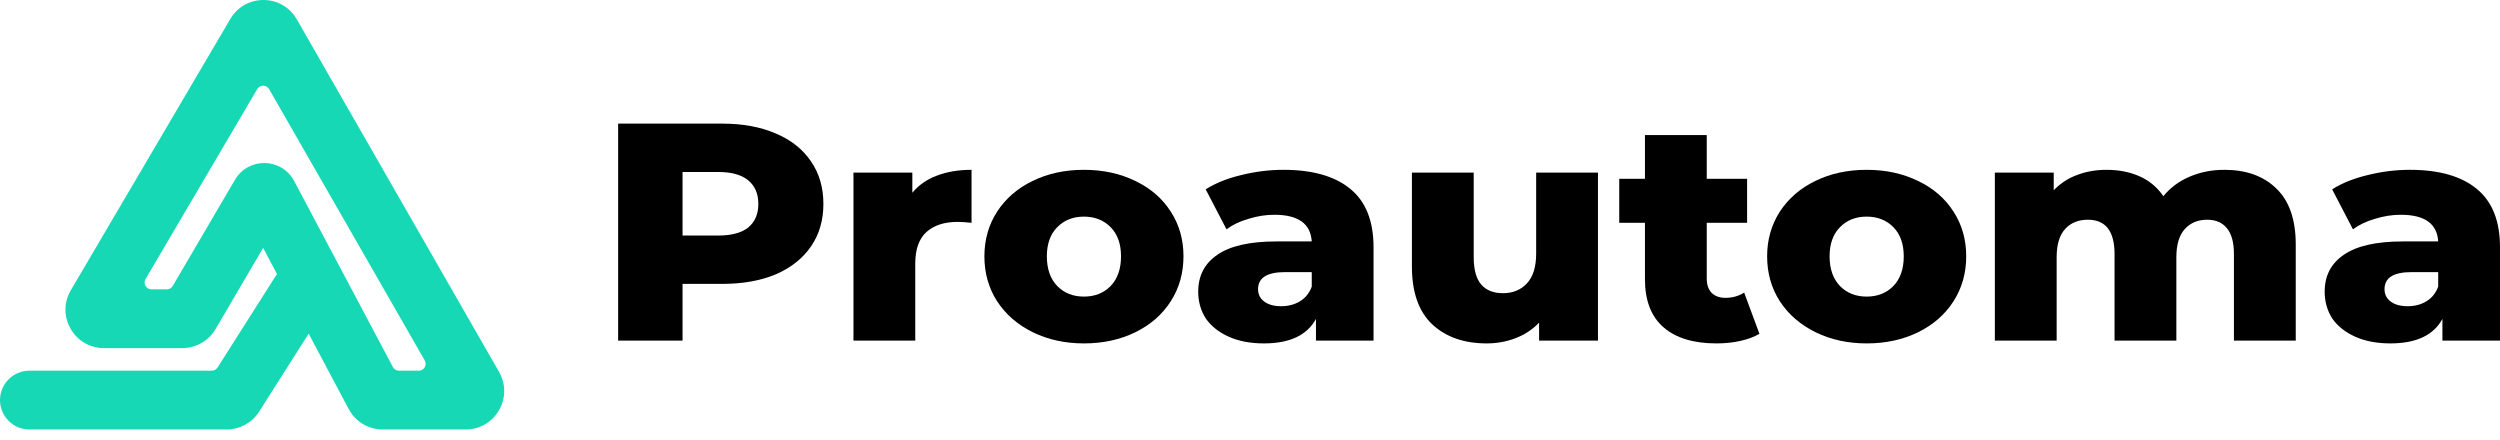
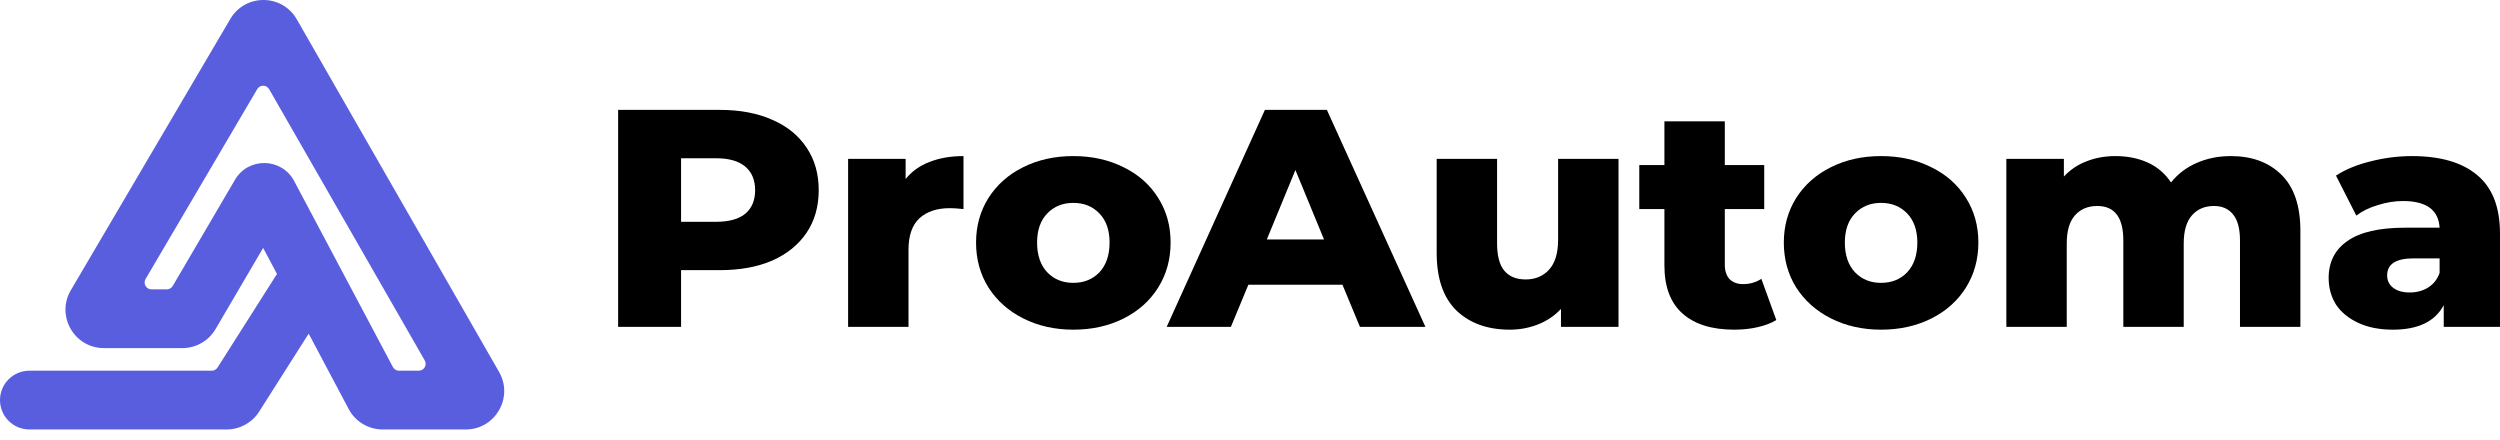
<svg xmlns="http://www.w3.org/2000/svg" width="182" height="32" viewBox="0 0 182 32" fill="none">
-   <path fill-rule="evenodd" clip-rule="evenodd" d="M19.592 6.492C19.401 6.159 18.922 6.156 18.727 6.487L10.598 20.311C10.402 20.645 10.643 21.065 11.029 21.065H12.143C12.321 21.065 12.485 20.971 12.575 20.817L17.106 13.088C18.083 11.422 20.509 11.473 21.415 13.179L28.604 26.722C28.691 26.885 28.861 26.987 29.046 26.987H30.487C30.871 26.987 31.112 26.572 30.921 26.238L19.592 6.492ZM16.768 1.379C17.856 -0.471 20.537 -0.457 21.605 1.405L36.333 27.076C37.403 28.941 36.056 31.265 33.907 31.265H27.855C26.82 31.265 25.87 30.694 25.385 29.779L22.471 24.29L18.865 29.968C18.352 30.775 17.461 31.265 16.504 31.265H2.139C0.958 31.265 8.96454e-05 30.307 8.96454e-05 29.126C8.96454e-05 27.945 0.958 26.987 2.139 26.987H15.415C15.587 26.987 15.746 26.9 15.838 26.755L20.076 20.082C20.105 20.037 20.135 19.993 20.167 19.951L19.157 18.048L15.691 23.96C15.189 24.816 14.271 25.342 13.278 25.342H7.567C5.404 25.342 4.06 22.992 5.156 21.128L16.768 1.379Z" fill="#16D8B5" />
-   <path d="M52.578 9C54.078 9 55.38 9.241 56.486 9.722C57.591 10.188 58.443 10.866 59.043 11.753C59.643 12.626 59.943 13.656 59.943 14.845C59.943 16.033 59.643 17.064 59.043 17.936C58.443 18.809 57.591 19.486 56.486 19.968C55.38 20.434 54.078 20.667 52.578 20.667H49.689V24.797H45V9H52.578ZM52.294 17.147C53.257 17.147 53.983 16.951 54.473 16.56C54.962 16.154 55.207 15.582 55.207 14.845C55.207 14.108 54.962 13.536 54.473 13.13C53.983 12.724 53.257 12.521 52.294 12.521H49.689V17.147H52.294Z" fill="black" />
-   <path d="M66.418 14.032C66.876 13.476 67.468 13.062 68.194 12.791C68.936 12.505 69.781 12.363 70.728 12.363V16.221C70.317 16.176 69.978 16.154 69.71 16.154C68.747 16.154 67.989 16.402 67.436 16.898C66.9 17.395 66.631 18.155 66.631 19.178V24.797H62.132V12.566H66.418V14.032Z" fill="black" />
-   <path d="M78.91 25C77.537 25 76.298 24.729 75.192 24.188C74.087 23.646 73.219 22.894 72.588 21.931C71.972 20.968 71.664 19.877 71.664 18.659C71.664 17.455 71.972 16.372 72.588 15.409C73.219 14.446 74.079 13.701 75.169 13.175C76.274 12.633 77.521 12.363 78.91 12.363C80.3 12.363 81.547 12.633 82.652 13.175C83.757 13.701 84.618 14.446 85.233 15.409C85.849 16.357 86.157 17.44 86.157 18.659C86.157 19.877 85.849 20.968 85.233 21.931C84.618 22.894 83.757 23.646 82.652 24.188C81.547 24.729 80.3 25 78.91 25ZM78.91 21.592C79.7 21.592 80.347 21.337 80.852 20.825C81.358 20.299 81.61 19.576 81.61 18.659C81.61 17.756 81.358 17.049 80.852 16.537C80.347 16.026 79.7 15.77 78.91 15.77C78.121 15.77 77.474 16.026 76.969 16.537C76.463 17.049 76.211 17.756 76.211 18.659C76.211 19.576 76.463 20.299 76.969 20.825C77.474 21.337 78.121 21.592 78.91 21.592Z" fill="black" />
-   <path d="M93.434 12.363C95.566 12.363 97.192 12.829 98.313 13.762C99.433 14.679 99.994 16.094 99.994 18.004V24.797H95.802V23.217C95.155 24.406 93.892 25 92.013 25C91.019 25 90.158 24.834 89.432 24.503C88.706 24.172 88.153 23.729 87.774 23.172C87.411 22.6 87.23 21.953 87.23 21.231C87.23 20.073 87.695 19.178 88.627 18.546C89.558 17.899 90.995 17.576 92.937 17.576H95.495C95.415 16.282 94.508 15.635 92.771 15.635C92.155 15.635 91.532 15.732 90.9 15.928C90.269 16.109 89.732 16.364 89.29 16.695L87.774 13.784C88.485 13.333 89.345 12.987 90.356 12.746C91.382 12.49 92.408 12.363 93.434 12.363ZM93.268 22.292C93.789 22.292 94.247 22.172 94.642 21.931C95.037 21.69 95.321 21.337 95.495 20.87V19.81H93.553C92.242 19.81 91.587 20.223 91.587 21.051C91.587 21.427 91.737 21.728 92.037 21.953C92.337 22.179 92.747 22.292 93.268 22.292Z" fill="black" />
-   <path d="M116.332 12.566V24.797H112.046V23.488C111.572 23.985 111.004 24.361 110.341 24.616C109.678 24.872 108.975 25 108.233 25C106.576 25 105.25 24.534 104.255 23.601C103.276 22.668 102.787 21.269 102.787 19.403V12.566H107.286V18.704C107.286 19.622 107.468 20.291 107.831 20.712C108.194 21.134 108.723 21.344 109.417 21.344C110.128 21.344 110.704 21.111 111.146 20.645C111.604 20.163 111.833 19.433 111.833 18.456V12.566H116.332Z" fill="black" />
-   <path d="M128.087 24.3C127.709 24.526 127.243 24.699 126.69 24.82C126.153 24.94 125.577 25 124.962 25C123.288 25 122.001 24.609 121.101 23.826C120.202 23.044 119.752 21.878 119.752 20.329V16.221H117.881V13.017H119.752V9.835H124.251V13.017H127.188V16.221H124.251V20.284C124.251 20.72 124.369 21.066 124.606 21.322C124.859 21.562 125.19 21.683 125.601 21.683C126.122 21.683 126.58 21.555 126.974 21.299L128.087 24.3Z" fill="black" />
-   <path d="M135.894 25C134.52 25 133.281 24.729 132.176 24.188C131.071 23.646 130.202 22.894 129.571 21.931C128.955 20.968 128.647 19.877 128.647 18.659C128.647 17.455 128.955 16.372 129.571 15.409C130.202 14.446 131.063 13.701 132.152 13.175C133.257 12.633 134.505 12.363 135.894 12.363C137.283 12.363 138.53 12.633 139.635 13.175C140.741 13.701 141.601 14.446 142.217 15.409C142.832 16.357 143.14 17.44 143.14 18.659C143.14 19.877 142.832 20.968 142.217 21.931C141.601 22.894 140.741 23.646 139.635 24.188C138.53 24.729 137.283 25 135.894 25ZM135.894 21.592C136.683 21.592 137.33 21.337 137.836 20.825C138.341 20.299 138.593 19.576 138.593 18.659C138.593 17.756 138.341 17.049 137.836 16.537C137.33 16.026 136.683 15.77 135.894 15.77C135.104 15.77 134.457 16.026 133.952 16.537C133.447 17.049 133.194 17.756 133.194 18.659C133.194 19.576 133.447 20.299 133.952 20.825C134.457 21.337 135.104 21.592 135.894 21.592Z" fill="black" />
-   <path d="M161.944 12.363C163.522 12.363 164.778 12.814 165.709 13.716C166.656 14.619 167.13 15.981 167.13 17.801V24.797H162.63V18.501C162.63 17.643 162.457 17.011 162.109 16.605C161.778 16.199 161.304 15.996 160.689 15.996C160.01 15.996 159.465 16.221 159.055 16.673C158.644 17.124 158.439 17.809 158.439 18.726V24.797H153.939V18.501C153.939 16.831 153.292 15.996 151.998 15.996C151.303 15.996 150.75 16.221 150.34 16.673C149.929 17.124 149.724 17.809 149.724 18.726V24.797H145.225V12.566H149.511V13.852C149.985 13.355 150.545 12.987 151.192 12.746C151.855 12.49 152.574 12.363 153.347 12.363C154.247 12.363 155.052 12.521 155.763 12.836C156.473 13.152 157.05 13.634 157.492 14.281C157.997 13.664 158.636 13.19 159.41 12.859C160.183 12.528 161.028 12.363 161.944 12.363Z" fill="black" />
-   <path d="M175.44 12.363C177.572 12.363 179.198 12.829 180.319 13.762C181.44 14.679 182 16.094 182 18.004V24.797H177.808V23.217C177.161 24.406 175.898 25 174.019 25C173.025 25 172.164 24.834 171.438 24.503C170.712 24.172 170.159 23.729 169.78 23.172C169.417 22.6 169.236 21.953 169.236 21.231C169.236 20.073 169.701 19.178 170.633 18.546C171.564 17.899 173.001 17.576 174.943 17.576H177.501C177.422 16.282 176.514 15.635 174.777 15.635C174.161 15.635 173.538 15.732 172.906 15.928C172.275 16.109 171.738 16.364 171.296 16.695L169.78 13.784C170.491 13.333 171.351 12.987 172.362 12.746C173.388 12.49 174.414 12.363 175.44 12.363ZM175.274 22.292C175.795 22.292 176.253 22.172 176.648 21.931C177.043 21.69 177.327 21.337 177.501 20.87V19.81H175.559C174.248 19.81 173.593 20.223 173.593 21.051C173.593 21.427 173.743 21.728 174.043 21.953C174.343 22.179 174.753 22.292 175.274 22.292Z" fill="black" />
+   <path fill-rule="evenodd" clip-rule="evenodd" d="M19.592 6.492C19.401 6.159 18.922 6.156 18.727 6.487L10.598 20.311C10.402 20.645 10.643 21.065 11.029 21.065H12.143C12.321 21.065 12.485 20.971 12.575 20.817L17.106 13.088C18.083 11.422 20.509 11.473 21.415 13.179L28.604 26.722C28.691 26.885 28.861 26.987 29.046 26.987H30.487C30.871 26.987 31.112 26.572 30.921 26.238L19.592 6.492ZM16.768 1.379C17.856 -0.471 20.537 -0.457 21.605 1.405L36.333 27.076C37.403 28.941 36.056 31.265 33.907 31.265H27.855C26.82 31.265 25.87 30.694 25.385 29.779L22.471 24.29L18.865 29.968C18.352 30.775 17.461 31.265 16.504 31.265H2.139C0.958 31.265 8.96454e-05 30.307 8.96454e-05 29.126C8.96454e-05 27.945 0.958 26.987 2.139 26.987H15.415C15.587 26.987 15.746 26.9 15.838 26.755L20.076 20.082C20.105 20.037 20.135 19.993 20.167 19.951L19.157 18.048L15.691 23.96C15.189 24.816 14.271 25.342 13.278 25.342H7.567C5.404 25.342 4.06 22.992 5.156 21.128L16.768 1.379Z" fill="#595EDF" />
+   <path d="M52.406 8C53.871 8 55.144 8.241 56.224 8.722C57.304 9.189 58.137 9.866 58.723 10.753C59.31 11.626 59.603 12.656 59.603 13.845C59.603 15.033 59.31 16.064 58.723 16.936C58.137 17.809 57.304 18.486 56.224 18.968C55.144 19.434 53.871 19.667 52.406 19.667H49.582V23.797H45V8H52.406ZM52.128 16.147C53.069 16.147 53.779 15.951 54.257 15.56C54.735 15.154 54.974 14.582 54.974 13.845C54.974 13.108 54.735 12.536 54.257 12.13C53.779 11.724 53.069 11.521 52.128 11.521H49.582V16.147H52.128Z" fill="black" />
+   <path d="M65.93 13.032C66.378 12.476 66.956 12.062 67.666 11.791C68.391 11.505 69.217 11.363 70.142 11.363V15.221C69.741 15.176 69.409 15.154 69.147 15.154C68.206 15.154 67.466 15.402 66.925 15.898C66.401 16.395 66.139 17.155 66.139 18.178V23.797H61.742V11.566H65.93V13.032Z" fill="black" />
+   <path d="M78.138 24C76.796 24 75.585 23.729 74.505 23.188C73.425 22.646 72.577 21.894 71.96 20.931C71.358 19.968 71.057 18.877 71.057 17.659C71.057 16.455 71.358 15.372 71.96 14.409C72.577 13.446 73.418 12.701 74.482 12.175C75.562 11.633 76.781 11.363 78.138 11.363C79.496 11.363 80.715 11.633 81.795 12.175C82.875 12.701 83.716 13.446 84.317 14.409C84.919 15.357 85.22 16.44 85.22 17.659C85.22 18.877 84.919 19.968 84.317 20.931C83.716 21.894 82.875 22.646 81.795 23.188C80.715 23.729 79.496 24 78.138 24ZM78.138 20.592C78.91 20.592 79.543 20.337 80.036 19.825C80.53 19.299 80.777 18.576 80.777 17.659C80.777 16.756 80.53 16.049 80.036 15.537C79.543 15.026 78.91 14.77 78.138 14.77C77.367 14.77 76.734 15.026 76.241 15.537C75.747 16.049 75.5 16.756 75.5 17.659C75.5 18.576 75.747 19.299 76.241 19.825C76.734 20.337 77.367 20.592 78.138 20.592Z" fill="black" />
+   <path d="M97.731 20.728H90.881L89.608 23.797H84.934L92.085 8H96.597L103.771 23.797H99.004L97.731 20.728ZM96.389 17.433L94.306 12.378L92.224 17.433H96.389Z" fill="black" />
+   <path d="M117.827 11.566V23.797H113.639V22.488C113.176 22.985 112.62 23.361 111.972 23.616C111.324 23.872 110.638 24 109.913 24C108.293 24 106.997 23.534 106.025 22.601C105.068 21.668 104.59 20.269 104.59 18.403V11.566H108.987V17.704C108.987 18.622 109.164 19.291 109.519 19.712C109.874 20.134 110.391 20.344 111.07 20.344C111.764 20.344 112.327 20.111 112.759 19.645C113.207 19.163 113.43 18.433 113.43 17.456V11.566H117.827Z" fill="black" />
+   <path d="M129.315 23.3C128.944 23.526 128.489 23.699 127.949 23.82C127.425 23.94 126.862 24 126.26 24C124.625 24 123.367 23.609 122.488 22.826C121.608 22.044 121.169 20.878 121.169 19.329V15.221H119.34V12.017H121.169V8.835H125.566V12.017H128.435V15.221H125.566V19.284C125.566 19.72 125.681 20.066 125.913 20.322C126.16 20.562 126.484 20.683 126.885 20.683C127.394 20.683 127.841 20.555 128.227 20.299L129.315 23.3Z" fill="black" />
+   <path d="M136.943 24C135.601 24 134.39 23.729 133.31 23.188C132.23 22.646 131.382 21.894 130.764 20.931C130.163 19.968 129.862 18.877 129.862 17.659C129.862 16.455 130.163 15.372 130.764 14.409C131.382 13.446 132.222 12.701 133.287 12.175C134.367 11.633 135.586 11.363 136.943 11.363C138.301 11.363 139.52 11.633 140.6 12.175C141.68 12.701 142.521 13.446 143.122 14.409C143.724 15.357 144.025 16.44 144.025 17.659C144.025 18.877 143.724 19.968 143.122 20.931C142.521 21.894 141.68 22.646 140.6 23.188C139.52 23.729 138.301 24 136.943 24ZM136.943 20.592C137.715 20.592 138.347 20.337 138.841 19.825C139.335 19.299 139.582 18.576 139.582 17.659C139.582 16.756 139.335 16.049 138.841 15.537C138.347 15.026 137.715 14.77 136.943 14.77C136.172 14.77 135.539 15.026 135.046 15.537C134.552 16.049 134.305 16.756 134.305 17.659C134.305 18.576 134.552 19.299 135.046 19.825C135.539 20.337 136.172 20.592 136.943 20.592Z" fill="black" />
+   <path d="M162.4 11.363C163.943 11.363 165.17 11.814 166.08 12.716C167.006 13.619 167.468 14.981 167.468 16.801V23.797H163.071V17.501C163.071 16.643 162.902 16.011 162.562 15.605C162.238 15.199 161.775 14.996 161.174 14.996C160.51 14.996 159.978 15.221 159.577 15.673C159.176 16.124 158.975 16.809 158.975 17.726V23.797H154.578V17.501C154.578 15.831 153.946 14.996 152.681 14.996C152.002 14.996 151.462 15.221 151.061 15.673C150.659 16.124 150.459 16.809 150.459 17.726V23.797H146.062V11.566H150.251V12.852C150.713 12.355 151.261 11.987 151.894 11.746C152.542 11.49 153.244 11.363 154 11.363C154.879 11.363 155.666 11.521 156.36 11.836C157.054 12.152 157.618 12.634 158.05 13.281C158.543 12.664 159.168 12.19 159.924 11.859C160.68 11.528 161.505 11.363 162.4 11.363Z" fill="black" />
+   <path d="M175.59 11.363C177.672 11.363 179.261 11.829 180.357 12.762C181.452 13.679 182 15.094 182 17.004V23.797H177.904V22.217C177.271 23.406 176.037 24 174.201 24C173.229 24 172.388 23.834 171.679 23.503C170.969 23.172 170.429 22.729 170.059 22.172C169.704 21.6 169.526 20.953 169.526 20.231C169.526 19.073 169.981 18.178 170.892 17.546C171.802 16.899 173.206 16.576 175.104 16.576H177.603C177.526 15.282 176.639 14.635 174.942 14.635C174.34 14.635 173.73 14.732 173.113 14.928C172.496 15.109 171.972 15.364 171.54 15.695L170.059 12.784C170.753 12.333 171.594 11.987 172.581 11.746C173.584 11.49 174.587 11.363 175.59 11.363ZM175.428 21.292C175.937 21.292 176.384 21.172 176.77 20.931C177.156 20.69 177.433 20.337 177.603 19.87V18.81H175.705C174.425 18.81 173.784 19.223 173.784 20.051C173.784 20.427 173.931 20.728 174.224 20.953C174.517 21.179 174.918 21.292 175.428 21.292Z" fill="black" />
</svg>
